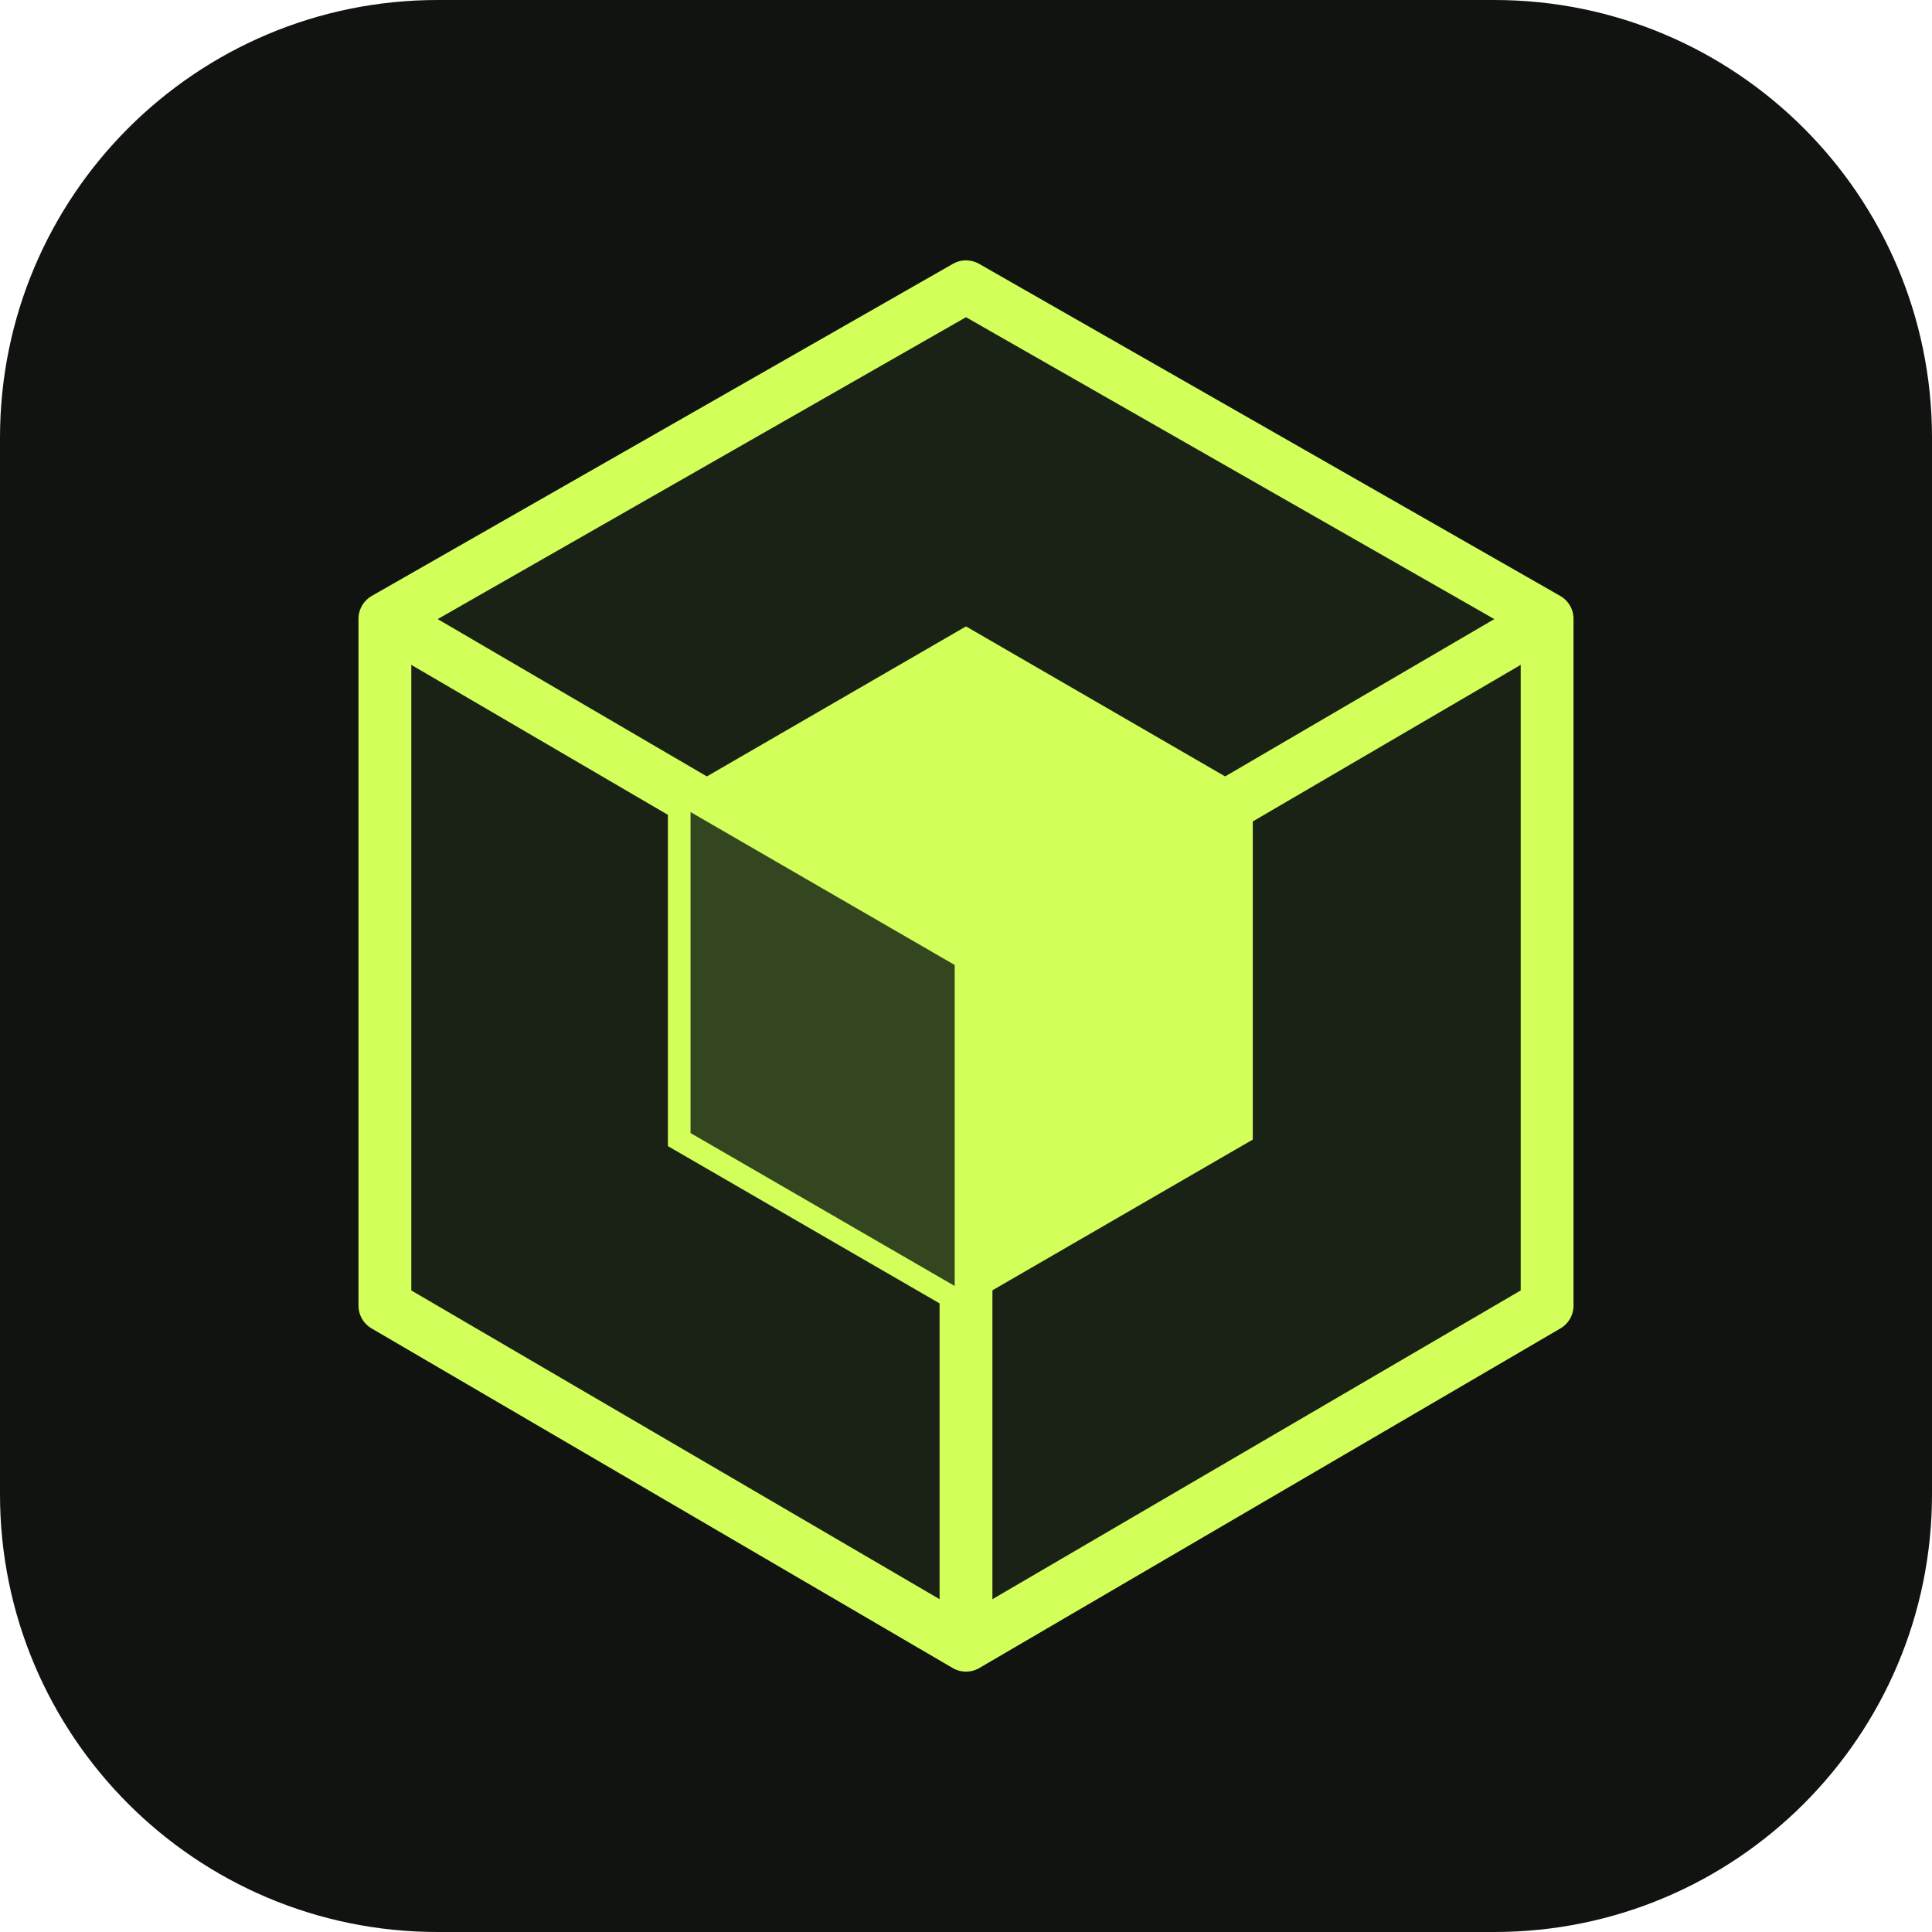
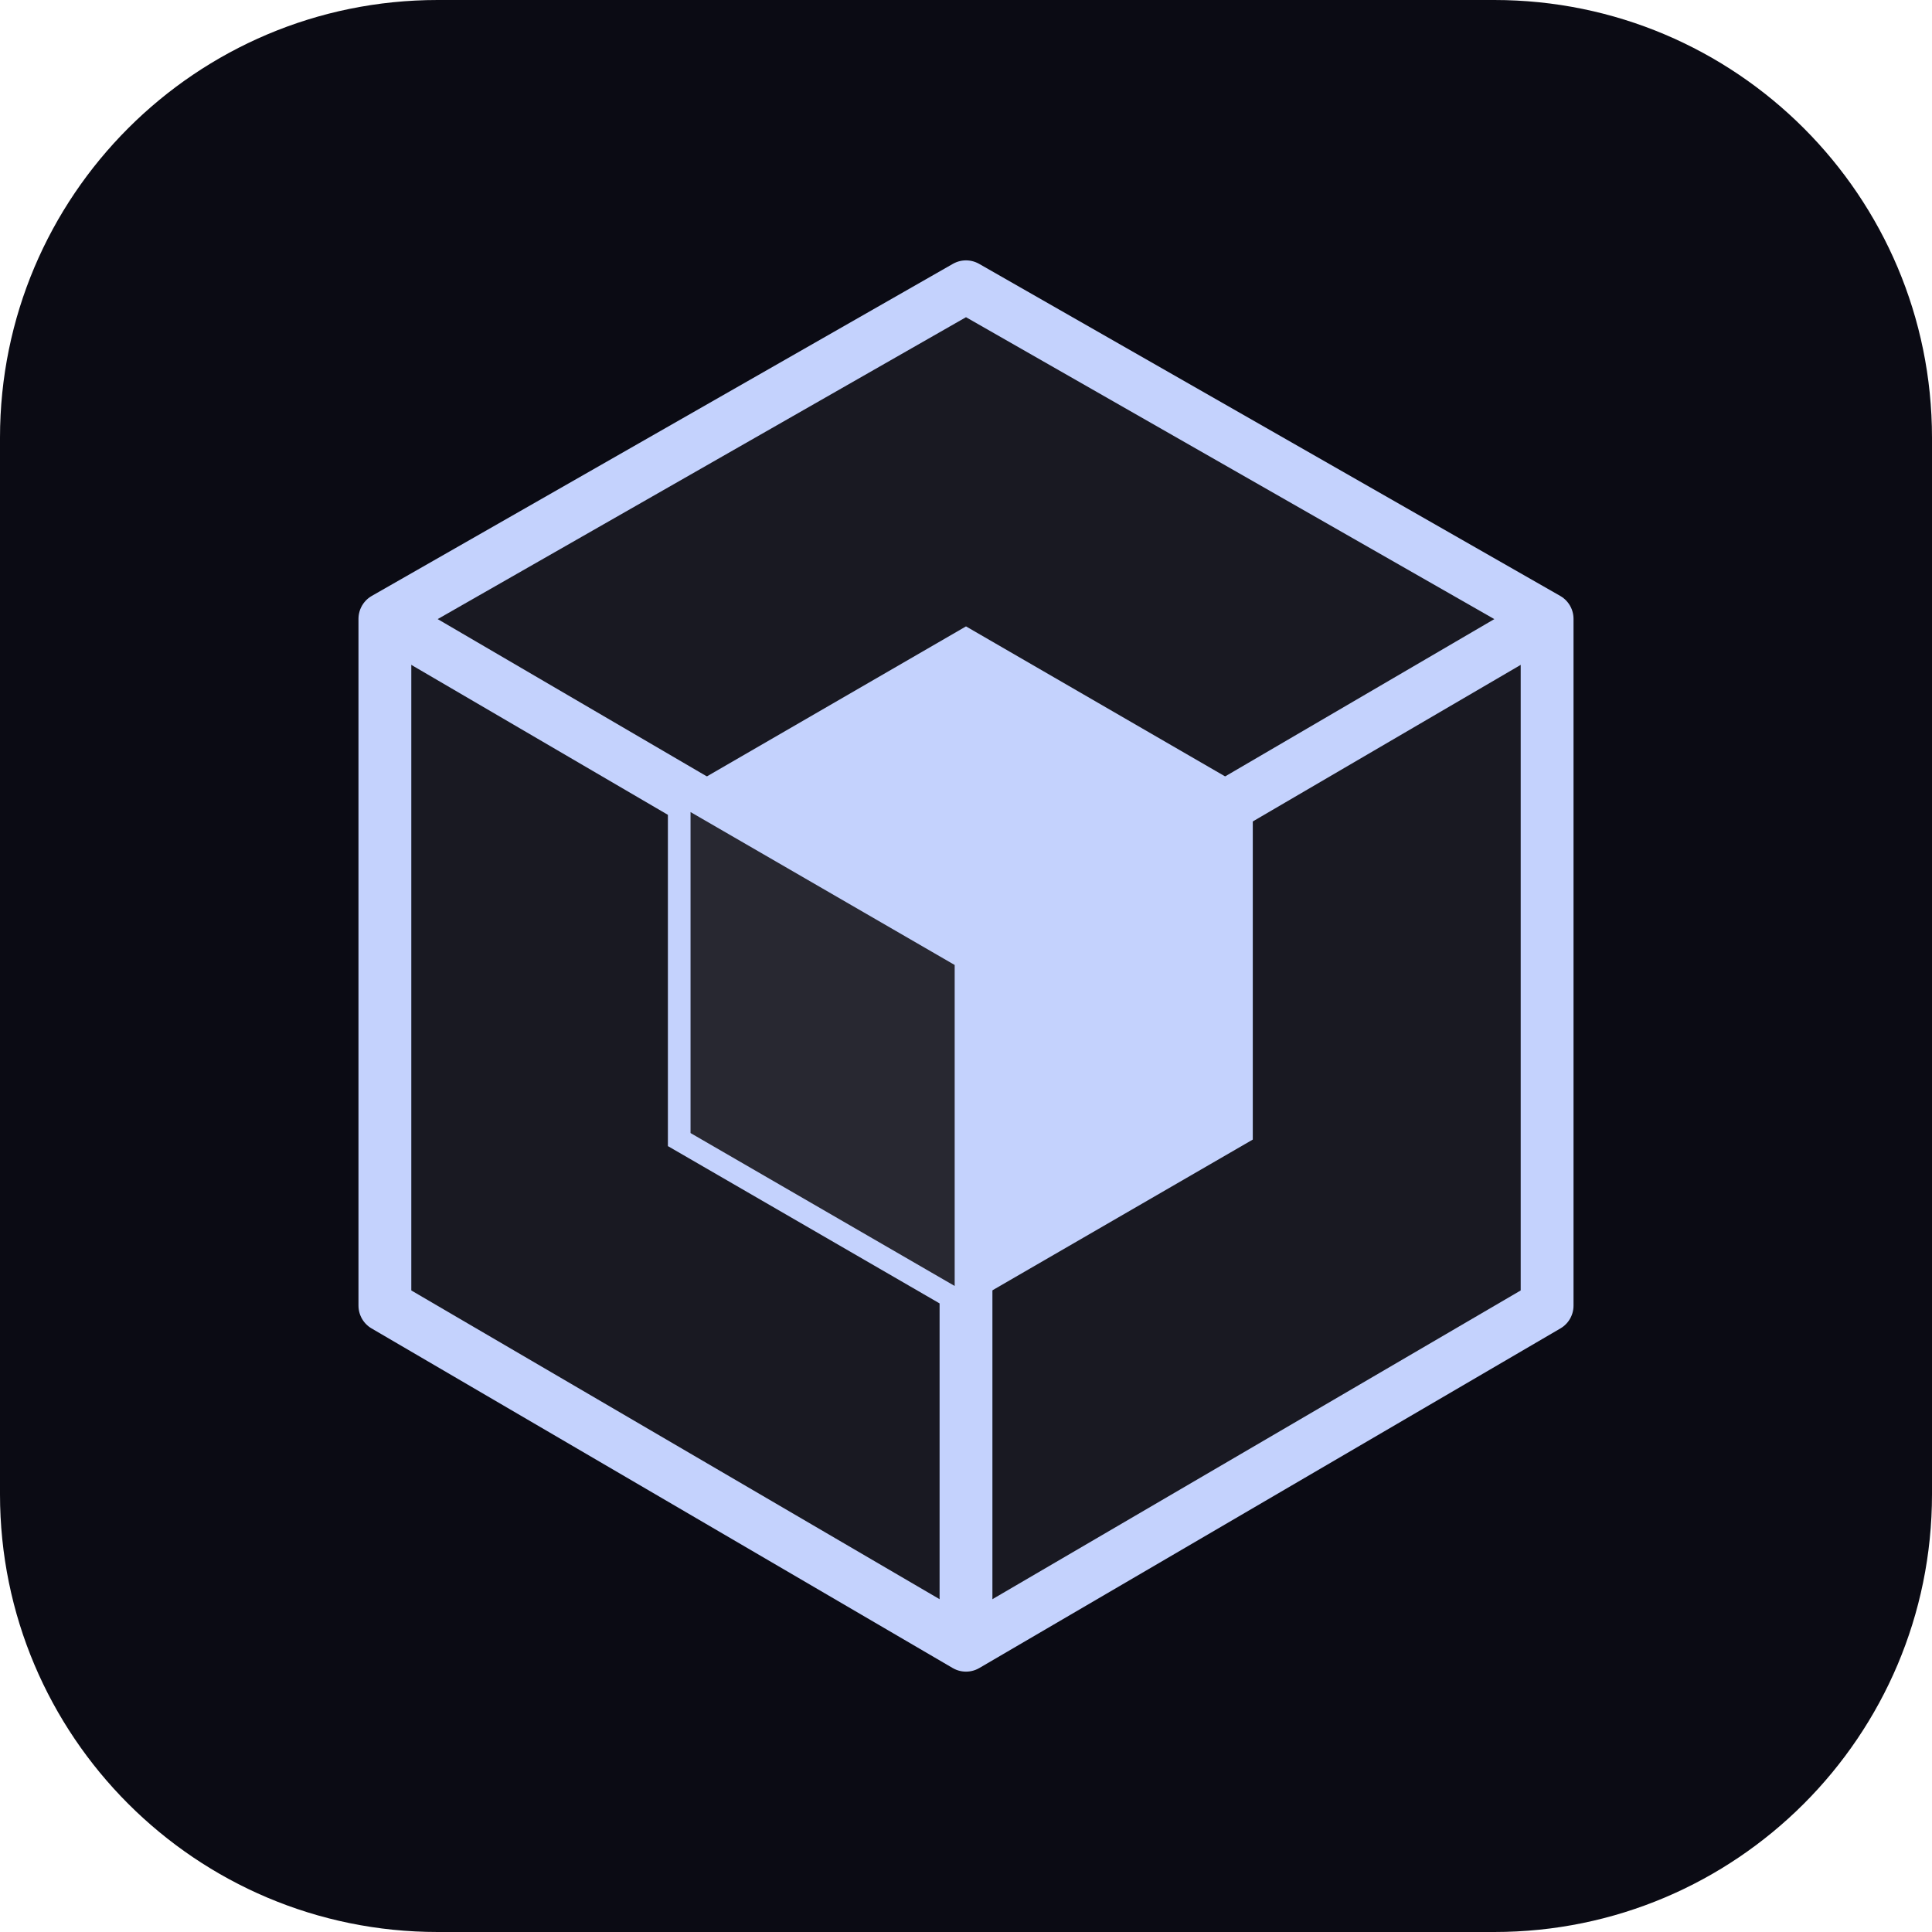
<svg xmlns="http://www.w3.org/2000/svg" viewBox="0 0 256 256">
-   <rect width="256" height="256" rx="58" fill="#101310" />
-   <path d="M51 82 128 38l77 44v91l-77 45-77-45Z" fill="#1a2215" stroke="#d2ff5a" stroke-width="7" stroke-linejoin="round" />
-   <path d="m51 82 77 45 77-45M128 127v91" fill="none" stroke="#d2ff5a" stroke-width="7" />
-   <path d="m90 105 38-22 38 22-38 22Z" fill="#d2ff5a" />
-   <path d="m128 127 38-22v46l-38 22Z" fill="#d2ff5a" />
-   <path d="M90 105v46l38 22v-46Z" fill="#344620" stroke="#d2ff5a" stroke-width="3" />
+   <rect width="256" height="256" rx="58" fill="#0b0b14" />
+   <path d="M51 82 128 38l77 44v91l-77 45-77-45Z" fill="#191922" stroke="#c4d2fd" stroke-width="7" stroke-linejoin="round" />
+   <path d="m51 82 77 45 77-45M128 127v91" fill="none" stroke="#c4d2fd" stroke-width="7" />
+   <path d="m90 105 38-22 38 22-38 22Z" fill="#c4d2fd" />
+   <path d="m128 127 38-22v46l-38 22Z" fill="#c4d2fd" />
+   <path d="M90 105v46l38 22v-46Z" fill="#282831" stroke="#c4d2fd" stroke-width="3" />
</svg>
